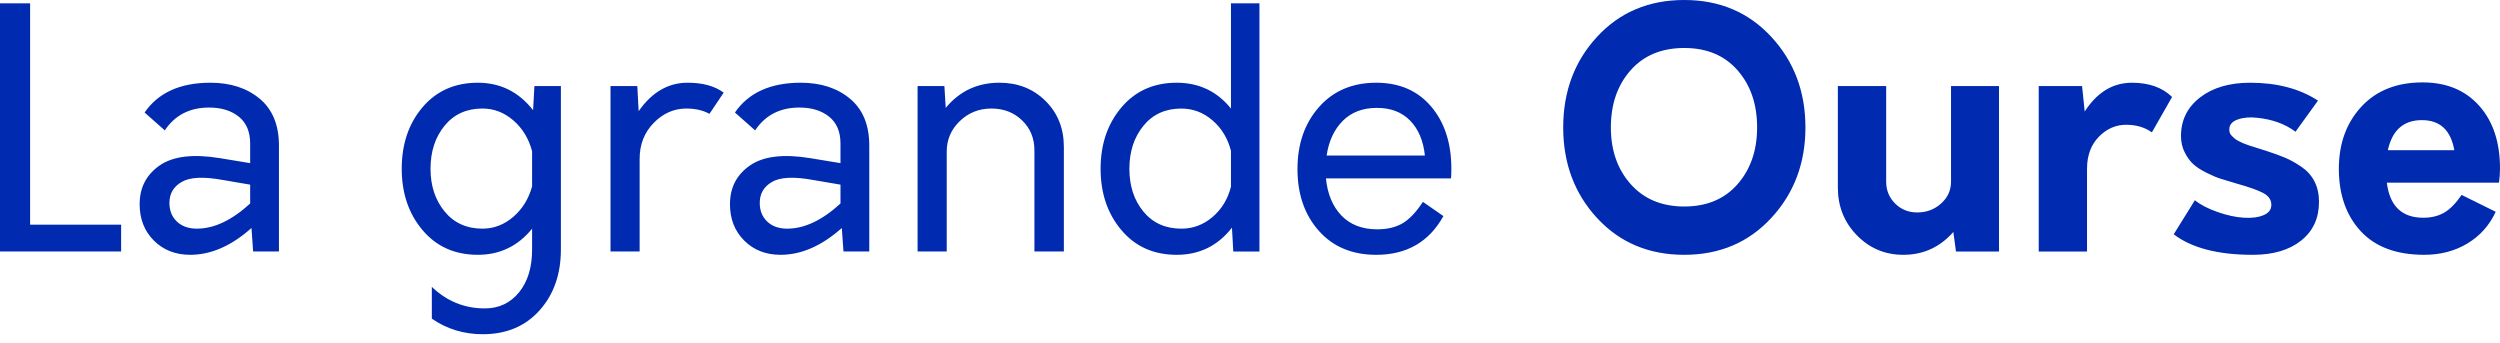
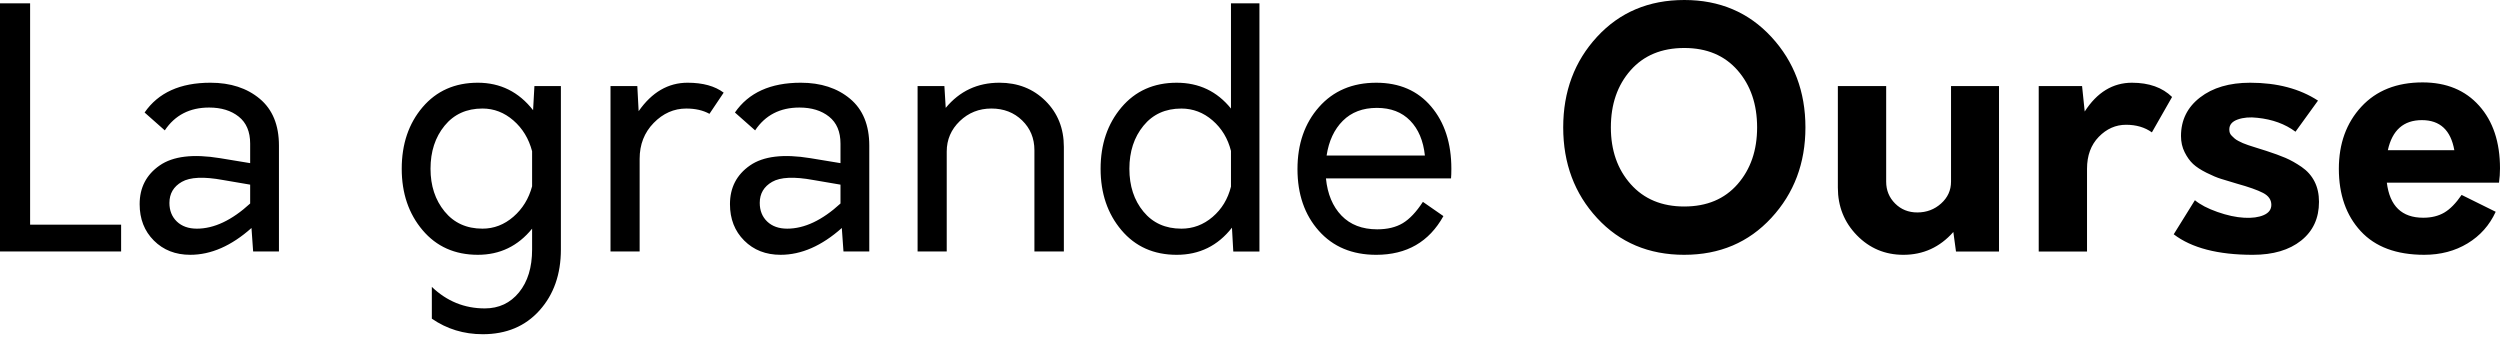
- <svg xmlns="http://www.w3.org/2000/svg" width="226" height="31" viewBox="0 0 226 31">
-   <path fill="#002AAF" d="M0 22.735V.299h2.722v20.013h8.227v2.423H0zM19.025 7.478c1.815 0 3.3.484 4.457 1.451 1.157.968 1.735 2.378 1.735 4.233v9.573h-2.333l-.15-2.124c-1.814 1.615-3.659 2.423-5.533 2.423-1.337 0-2.433-.429-3.291-1.287-.858-.857-1.286-1.954-1.286-3.29 0-1.496.603-2.662 1.81-3.5 1.206-.838 3.026-1.057 5.459-.658l2.722.449v-1.765c0-1.077-.344-1.89-1.032-2.438-.688-.549-1.58-.823-2.677-.823-1.755 0-3.091.688-4.009 2.064l-1.825-1.615c1.237-1.795 3.221-2.693 5.953-2.693zm-3.71 10.86c0 .697.225 1.26.674 1.69.449.428 1.052.643 1.81.643 1.555 0 3.16-.758 4.816-2.274v-1.705l-2.453-.419c-1.735-.319-2.976-.264-3.724.165-.748.428-1.122 1.062-1.122 1.9zm32.996-10.56h2.393v14.777c0 2.234-.643 4.068-1.93 5.504-1.286 1.436-2.996 2.154-5.13 2.154-1.715 0-3.25-.469-4.606-1.406v-2.872c1.356 1.297 2.951 1.945 4.786 1.945 1.276 0 2.308-.484 3.096-1.451.788-.967 1.182-2.259 1.182-3.874v-1.884c-1.277 1.575-2.912 2.363-4.906 2.363-2.074 0-3.74-.743-4.996-2.229-1.256-1.486-1.884-3.335-1.884-5.549 0-2.233.628-4.088 1.884-5.564 1.257-1.476 2.922-2.214 4.996-2.214 2.034 0 3.7.828 4.995 2.483l.12-2.183zM43.615 20.67c1.037 0 1.969-.36 2.797-1.077.827-.718 1.39-1.636 1.69-2.752V13.67c-.3-1.137-.863-2.064-1.69-2.782-.828-.718-1.76-1.077-2.797-1.077-1.436 0-2.578.518-3.426 1.555-.847 1.037-1.27 2.334-1.27 3.89 0 1.535.423 2.821 1.27 3.858.848 1.037 1.99 1.556 3.426 1.556zM62.16 7.478c1.376 0 2.463.3 3.26.898l-1.285 1.914c-.579-.319-1.277-.478-2.094-.478-1.117 0-2.1.434-2.947 1.301-.848.868-1.271 1.95-1.271 3.246v8.376H55.19V7.778h2.423l.12 2.273c1.197-1.715 2.672-2.573 4.427-2.573zm10.23 0c1.816 0 3.301.484 4.458 1.451 1.157.968 1.735 2.378 1.735 4.233v9.573h-2.333l-.15-2.124c-1.815 1.615-3.66 2.423-5.534 2.423-1.336 0-2.433-.429-3.29-1.287-.858-.857-1.287-1.954-1.287-3.29 0-1.496.603-2.662 1.81-3.5 1.207-.838 3.026-1.057 5.46-.658l2.721.449v-1.765c0-1.077-.344-1.89-1.032-2.438-.688-.549-1.58-.823-2.677-.823-1.755 0-3.091.688-4.008 2.064l-1.825-1.615c1.236-1.795 3.22-2.693 5.953-2.693zm-3.709 10.86c0 .697.225 1.26.674 1.69.448.428 1.052.643 1.81.643 1.555 0 3.16-.758 4.815-2.274v-1.705l-2.452-.419c-1.735-.319-2.977-.264-3.725.165-.748.428-1.122 1.062-1.122 1.9zM90.34 7.477c1.675 0 3.066.549 4.173 1.646 1.107 1.097 1.66 2.483 1.66 4.158v9.453h-2.662V13.58c0-1.077-.369-1.974-1.107-2.692-.738-.718-1.665-1.077-2.782-1.077s-2.069.379-2.857 1.137c-.787.757-1.181 1.675-1.181 2.752v9.034H82.95V7.778h2.423l.12 1.974c1.256-1.516 2.872-2.274 4.846-2.274zM111.28.3h2.573v22.436h-2.364l-.12-2.154c-1.276 1.635-2.94 2.453-4.995 2.453-2.074 0-3.74-.743-4.996-2.229-1.256-1.486-1.884-3.335-1.884-5.549 0-2.214.628-4.063 1.884-5.549 1.257-1.486 2.922-2.229 4.996-2.229 2.014 0 3.65.778 4.906 2.334V.299zm-4.487 20.372c1.057 0 2-.354 2.827-1.062.827-.708 1.38-1.62 1.66-2.738v-3.23c-.28-1.117-.833-2.034-1.66-2.752-.828-.718-1.77-1.077-2.827-1.077-1.436 0-2.578.518-3.425 1.555-.848 1.037-1.272 2.334-1.272 3.89 0 1.555.424 2.846 1.272 3.873.847 1.027 1.989 1.54 3.425 1.54zm24.41-5.415c0 .379-.01.668-.03.868h-11.308c.14 1.416.609 2.537 1.406 3.365.798.828 1.875 1.241 3.23 1.241.918 0 1.686-.184 2.304-.553.619-.369 1.227-1.012 1.825-1.93l1.855 1.287c-1.297 2.333-3.32 3.5-6.073 3.5-2.174 0-3.904-.723-5.19-2.169-1.286-1.446-1.93-3.306-1.93-5.579 0-2.273.649-4.143 1.945-5.609 1.296-1.466 3.021-2.199 5.175-2.199 2.094 0 3.75.718 4.966 2.154 1.216 1.436 1.825 3.31 1.825 5.624zm-6.731-5.504c-1.276 0-2.303.389-3.081 1.167-.778.777-1.266 1.824-1.466 3.14h8.885c-.14-1.336-.584-2.388-1.332-3.155-.747-.768-1.75-1.152-3.006-1.152zm27.79 13.282c-3.21 0-5.838-1.107-7.882-3.32-2.044-2.214-3.066-4.946-3.066-8.197 0-3.25 1.022-5.983 3.066-8.197C146.424 1.107 149.05 0 152.262 0c3.19 0 5.813 1.112 7.867 3.335 2.055 2.224 3.082 4.951 3.082 8.182 0 3.23-1.027 5.958-3.082 8.181-2.054 2.224-4.676 3.336-7.867 3.336zm0-4.368c2.034 0 3.64-.673 4.816-2.019 1.177-1.346 1.765-3.056 1.765-5.13 0-2.094-.588-3.814-1.765-5.16-1.176-1.346-2.782-2.02-4.816-2.02-2.054 0-3.674.674-4.86 2.02-1.188 1.346-1.78 3.066-1.78 5.16 0 2.074.597 3.784 1.794 5.13s2.812 2.02 4.846 2.02zm24.11-10.888h4.338v14.957h-3.889l-.239-1.765c-1.216 1.376-2.722 2.064-4.517 2.064-1.655 0-3.056-.589-4.203-1.765-1.146-1.177-1.72-2.613-1.72-4.308V7.778h4.368v8.645c0 .778.269 1.436.807 1.974.539.539 1.207.808 2.005.808.837 0 1.555-.27 2.153-.808.599-.538.898-1.196.898-1.974V7.778zm16.364-.3c1.535 0 2.742.43 3.62 1.287l-1.825 3.2c-.639-.458-1.416-.687-2.334-.687-.937 0-1.76.364-2.468 1.091-.708.728-1.062 1.69-1.062 2.887v7.479H184.3V7.778h3.919l.239 2.303c1.117-1.735 2.543-2.603 4.278-2.603zm10.918 15.556c-3.15 0-5.534-.618-7.15-1.855l1.915-3.081c.479.399 1.157.753 2.034 1.062.878.309 1.686.484 2.424.523.717.04 1.306-.04 1.764-.239.46-.2.688-.508.688-.927 0-.459-.249-.818-.747-1.077-.499-.26-1.287-.539-2.364-.838-.598-.18-1.077-.324-1.435-.434-.36-.11-.798-.294-1.317-.553-.518-.26-.922-.523-1.211-.793-.29-.269-.544-.623-.763-1.062-.22-.438-.33-.927-.33-1.465 0-1.436.574-2.598 1.721-3.485 1.147-.888 2.657-1.332 4.532-1.332 2.433 0 4.477.539 6.132 1.616l-2.034 2.812c-.937-.698-2.084-1.117-3.44-1.257-.678-.08-1.271-.03-1.78.15-.508.18-.763.479-.763.897 0 .12.015.225.045.314.03.09.09.18.18.27.09.09.174.17.254.239.08.07.194.145.344.224.15.08.284.145.404.195.12.05.279.11.478.18.2.07.37.124.509.164.14.04.33.1.568.18.24.08.43.139.569.179.678.22 1.251.429 1.72.628.468.2.957.474 1.466.823.508.349.897.787 1.166 1.316.27.528.404 1.142.404 1.84 0 1.475-.538 2.642-1.615 3.5-1.077.857-2.533 1.286-4.368 1.286zM226 15.226c0 .419-.03.848-.09 1.287h-10.14c.259 2.113 1.356 3.17 3.29 3.17.738 0 1.371-.154 1.9-.463.528-.31 1.051-.843 1.57-1.6l3.081 1.525c-.558 1.216-1.406 2.169-2.543 2.857-1.136.688-2.443 1.032-3.918 1.032-2.513 0-4.428-.713-5.744-2.14-1.316-1.425-1.974-3.305-1.974-5.638 0-2.273.678-4.143 2.034-5.609 1.356-1.466 3.2-2.198 5.534-2.198 2.154 0 3.859.703 5.115 2.109 1.257 1.405 1.885 3.295 1.885 5.668zm-7.06-4.367c-1.655 0-2.682.907-3.08 2.722h6.012c-.32-1.815-1.296-2.722-2.932-2.722z" />
+ <svg xmlns="http://www.w3.org/2000/svg" viewBox="0 0 226 31">
+   <path d="M0 22.735V.299h2.722v20.013h8.227v2.423H0zM19.025 7.478c1.815 0 3.3.484 4.457 1.451 1.157.968 1.735 2.378 1.735 4.233v9.573h-2.333l-.15-2.124c-1.814 1.615-3.659 2.423-5.533 2.423-1.337 0-2.433-.429-3.291-1.287-.858-.857-1.286-1.954-1.286-3.29 0-1.496.603-2.662 1.81-3.5 1.206-.838 3.026-1.057 5.459-.658l2.722.449v-1.765c0-1.077-.344-1.89-1.032-2.438-.688-.549-1.58-.823-2.677-.823-1.755 0-3.091.688-4.009 2.064l-1.825-1.615c1.237-1.795 3.221-2.693 5.953-2.693zm-3.71 10.86c0 .697.225 1.26.674 1.69.449.428 1.052.643 1.81.643 1.555 0 3.16-.758 4.816-2.274v-1.705l-2.453-.419c-1.735-.319-2.976-.264-3.724.165-.748.428-1.122 1.062-1.122 1.9zm32.996-10.56h2.393v14.777c0 2.234-.643 4.068-1.93 5.504-1.286 1.436-2.996 2.154-5.13 2.154-1.715 0-3.25-.469-4.606-1.406v-2.872c1.356 1.297 2.951 1.945 4.786 1.945 1.276 0 2.308-.484 3.096-1.451.788-.967 1.182-2.259 1.182-3.874v-1.884c-1.277 1.575-2.912 2.363-4.906 2.363-2.074 0-3.74-.743-4.996-2.229-1.256-1.486-1.884-3.335-1.884-5.549 0-2.233.628-4.088 1.884-5.564 1.257-1.476 2.922-2.214 4.996-2.214 2.034 0 3.7.828 4.995 2.483l.12-2.183zM43.615 20.67c1.037 0 1.969-.36 2.797-1.077.827-.718 1.39-1.636 1.69-2.752V13.67c-.3-1.137-.863-2.064-1.69-2.782-.828-.718-1.76-1.077-2.797-1.077-1.436 0-2.578.518-3.426 1.555-.847 1.037-1.27 2.334-1.27 3.89 0 1.535.423 2.821 1.27 3.858.848 1.037 1.99 1.556 3.426 1.556zM62.16 7.478c1.376 0 2.463.3 3.26.898l-1.285 1.914c-.579-.319-1.277-.478-2.094-.478-1.117 0-2.1.434-2.947 1.301-.848.868-1.271 1.95-1.271 3.246v8.376H55.19V7.778h2.423l.12 2.273c1.197-1.715 2.672-2.573 4.427-2.573zm10.23 0c1.816 0 3.301.484 4.458 1.451 1.157.968 1.735 2.378 1.735 4.233v9.573h-2.333l-.15-2.124c-1.815 1.615-3.66 2.423-5.534 2.423-1.336 0-2.433-.429-3.29-1.287-.858-.857-1.287-1.954-1.287-3.29 0-1.496.603-2.662 1.81-3.5 1.207-.838 3.026-1.057 5.46-.658l2.721.449v-1.765c0-1.077-.344-1.89-1.032-2.438-.688-.549-1.58-.823-2.677-.823-1.755 0-3.091.688-4.008 2.064l-1.825-1.615c1.236-1.795 3.22-2.693 5.953-2.693zm-3.709 10.86c0 .697.225 1.26.674 1.69.448.428 1.052.643 1.81.643 1.555 0 3.16-.758 4.815-2.274v-1.705l-2.452-.419c-1.735-.319-2.977-.264-3.725.165-.748.428-1.122 1.062-1.122 1.9zM90.34 7.477c1.675 0 3.066.549 4.173 1.646 1.107 1.097 1.66 2.483 1.66 4.158v9.453h-2.662V13.58c0-1.077-.369-1.974-1.107-2.692-.738-.718-1.665-1.077-2.782-1.077s-2.069.379-2.857 1.137c-.787.757-1.181 1.675-1.181 2.752v9.034H82.95V7.778h2.423l.12 1.974c1.256-1.516 2.872-2.274 4.846-2.274zM111.28.3h2.573v22.436h-2.364l-.12-2.154c-1.276 1.635-2.94 2.453-4.995 2.453-2.074 0-3.74-.743-4.996-2.229-1.256-1.486-1.884-3.335-1.884-5.549 0-2.214.628-4.063 1.884-5.549 1.257-1.486 2.922-2.229 4.996-2.229 2.014 0 3.65.778 4.906 2.334V.299zm-4.487 20.372c1.057 0 2-.354 2.827-1.062.827-.708 1.38-1.62 1.66-2.738v-3.23c-.28-1.117-.833-2.034-1.66-2.752-.828-.718-1.77-1.077-2.827-1.077-1.436 0-2.578.518-3.425 1.555-.848 1.037-1.272 2.334-1.272 3.89 0 1.555.424 2.846 1.272 3.873.847 1.027 1.989 1.54 3.425 1.54zm24.41-5.415c0 .379-.01.668-.03.868h-11.308c.14 1.416.609 2.537 1.406 3.365.798.828 1.875 1.241 3.23 1.241.918 0 1.686-.184 2.304-.553.619-.369 1.227-1.012 1.825-1.93l1.855 1.287c-1.297 2.333-3.32 3.5-6.073 3.5-2.174 0-3.904-.723-5.19-2.169-1.286-1.446-1.93-3.306-1.93-5.579 0-2.273.649-4.143 1.945-5.609 1.296-1.466 3.021-2.199 5.175-2.199 2.094 0 3.75.718 4.966 2.154 1.216 1.436 1.825 3.31 1.825 5.624zm-6.731-5.504c-1.276 0-2.303.389-3.081 1.167-.778.777-1.266 1.824-1.466 3.14h8.885c-.14-1.336-.584-2.388-1.332-3.155-.747-.768-1.75-1.152-3.006-1.152zm27.79 13.282c-3.21 0-5.838-1.107-7.882-3.32-2.044-2.214-3.066-4.946-3.066-8.197 0-3.25 1.022-5.983 3.066-8.197C146.424 1.107 149.05 0 152.262 0c3.19 0 5.813 1.112 7.867 3.335 2.055 2.224 3.082 4.951 3.082 8.182 0 3.23-1.027 5.958-3.082 8.181-2.054 2.224-4.676 3.336-7.867 3.336zm0-4.368c2.034 0 3.64-.673 4.816-2.019 1.177-1.346 1.765-3.056 1.765-5.13 0-2.094-.588-3.814-1.765-5.16-1.176-1.346-2.782-2.02-4.816-2.02-2.054 0-3.674.674-4.86 2.02-1.188 1.346-1.78 3.066-1.78 5.16 0 2.074.597 3.784 1.794 5.13s2.812 2.02 4.846 2.02zm24.11-10.888h4.338v14.957h-3.889l-.239-1.765c-1.216 1.376-2.722 2.064-4.517 2.064-1.655 0-3.056-.589-4.203-1.765-1.146-1.177-1.72-2.613-1.72-4.308V7.778h4.368v8.645c0 .778.269 1.436.807 1.974.539.539 1.207.808 2.005.808.837 0 1.555-.27 2.153-.808.599-.538.898-1.196.898-1.974V7.778zm16.364-.3c1.535 0 2.742.43 3.62 1.287l-1.825 3.2c-.639-.458-1.416-.687-2.334-.687-.937 0-1.76.364-2.468 1.091-.708.728-1.062 1.69-1.062 2.887v7.479H184.3V7.778h3.919l.239 2.303c1.117-1.735 2.543-2.603 4.278-2.603zm10.918 15.556c-3.15 0-5.534-.618-7.15-1.855l1.915-3.081c.479.399 1.157.753 2.034 1.062.878.309 1.686.484 2.424.523.717.04 1.306-.04 1.764-.239.46-.2.688-.508.688-.927 0-.459-.249-.818-.747-1.077-.499-.26-1.287-.539-2.364-.838-.598-.18-1.077-.324-1.435-.434-.36-.11-.798-.294-1.317-.553-.518-.26-.922-.523-1.211-.793-.29-.269-.544-.623-.763-1.062-.22-.438-.33-.927-.33-1.465 0-1.436.574-2.598 1.721-3.485 1.147-.888 2.657-1.332 4.532-1.332 2.433 0 4.477.539 6.132 1.616l-2.034 2.812c-.937-.698-2.084-1.117-3.44-1.257-.678-.08-1.271-.03-1.78.15-.508.18-.763.479-.763.897 0 .12.015.225.045.314.03.09.09.18.18.27.09.09.174.17.254.239.08.07.194.145.344.224.15.08.284.145.404.195.12.05.279.11.478.18.2.07.37.124.509.164.14.04.33.1.568.18.24.08.43.139.569.179.678.22 1.251.429 1.72.628.468.2.957.474 1.466.823.508.349.897.787 1.166 1.316.27.528.404 1.142.404 1.84 0 1.475-.538 2.642-1.615 3.5-1.077.857-2.533 1.286-4.368 1.286zM226 15.226c0 .419-.03.848-.09 1.287h-10.14c.259 2.113 1.356 3.17 3.29 3.17.738 0 1.371-.154 1.9-.463.528-.31 1.051-.843 1.57-1.6l3.081 1.525c-.558 1.216-1.406 2.169-2.543 2.857-1.136.688-2.443 1.032-3.918 1.032-2.513 0-4.428-.713-5.744-2.14-1.316-1.425-1.974-3.305-1.974-5.638 0-2.273.678-4.143 2.034-5.609 1.356-1.466 3.2-2.198 5.534-2.198 2.154 0 3.859.703 5.115 2.109 1.257 1.405 1.885 3.295 1.885 5.668zm-7.06-4.367c-1.655 0-2.682.907-3.08 2.722h6.012c-.32-1.815-1.296-2.722-2.932-2.722z" />
</svg>
